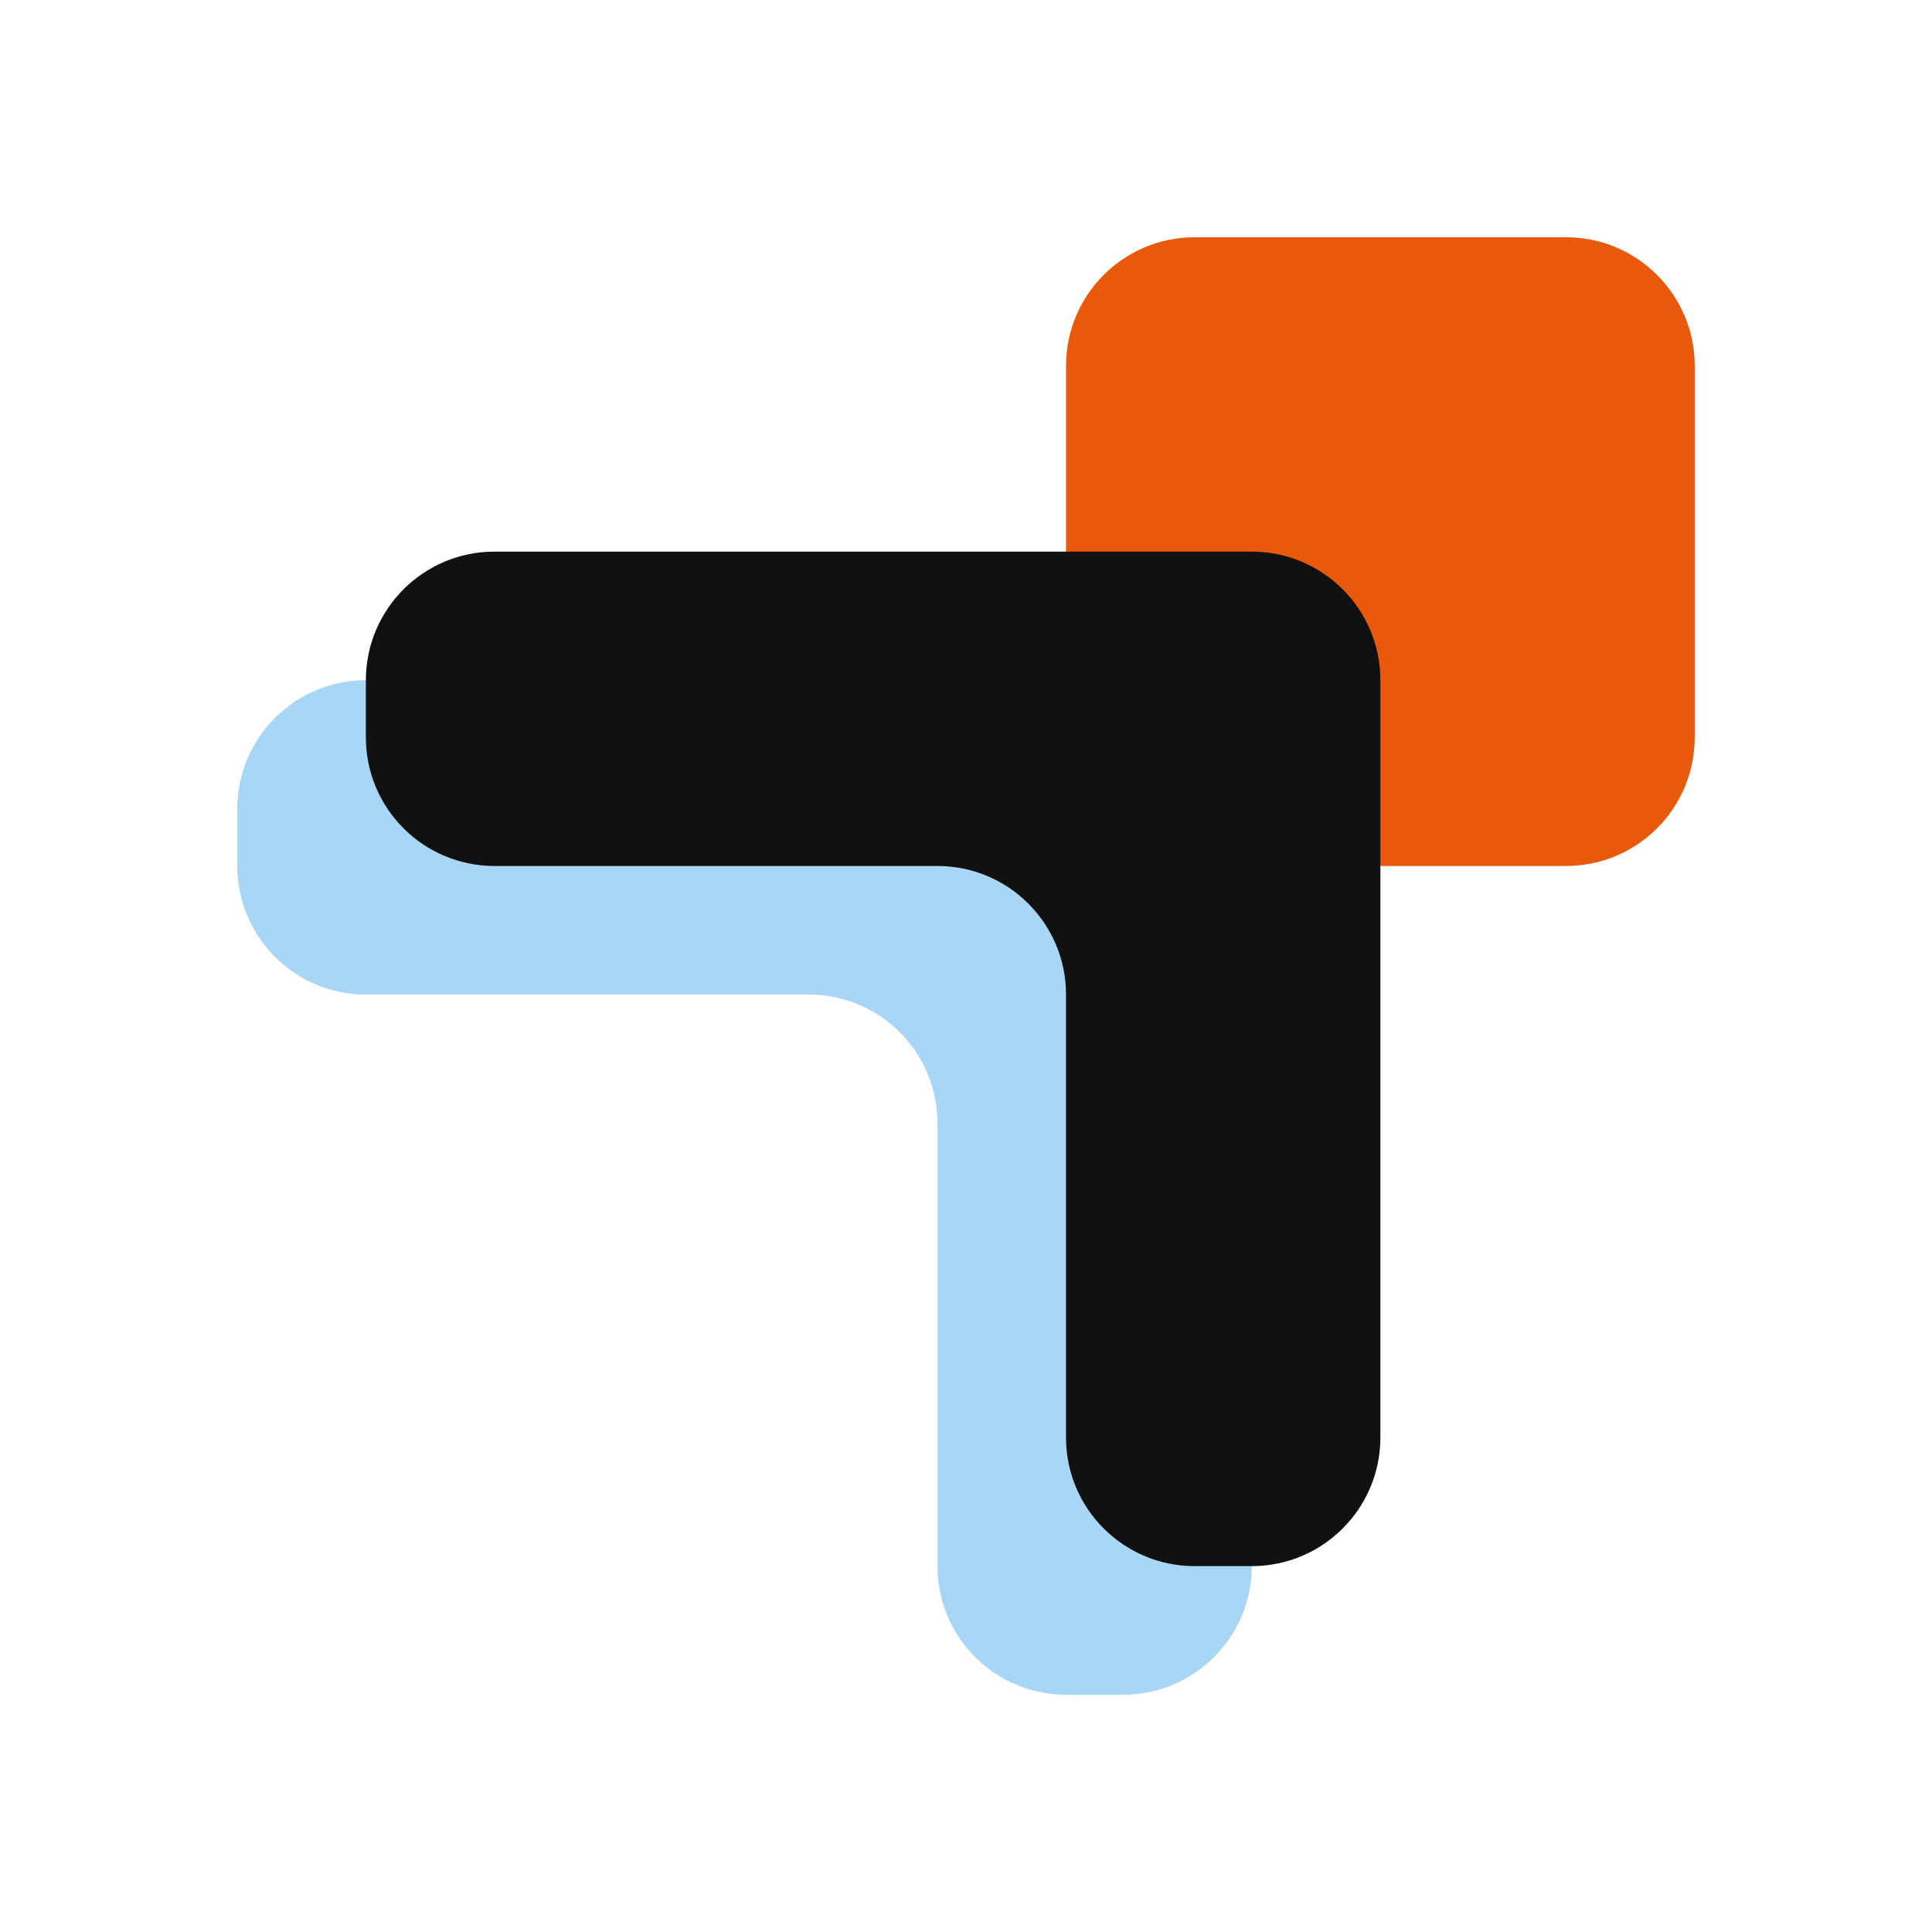
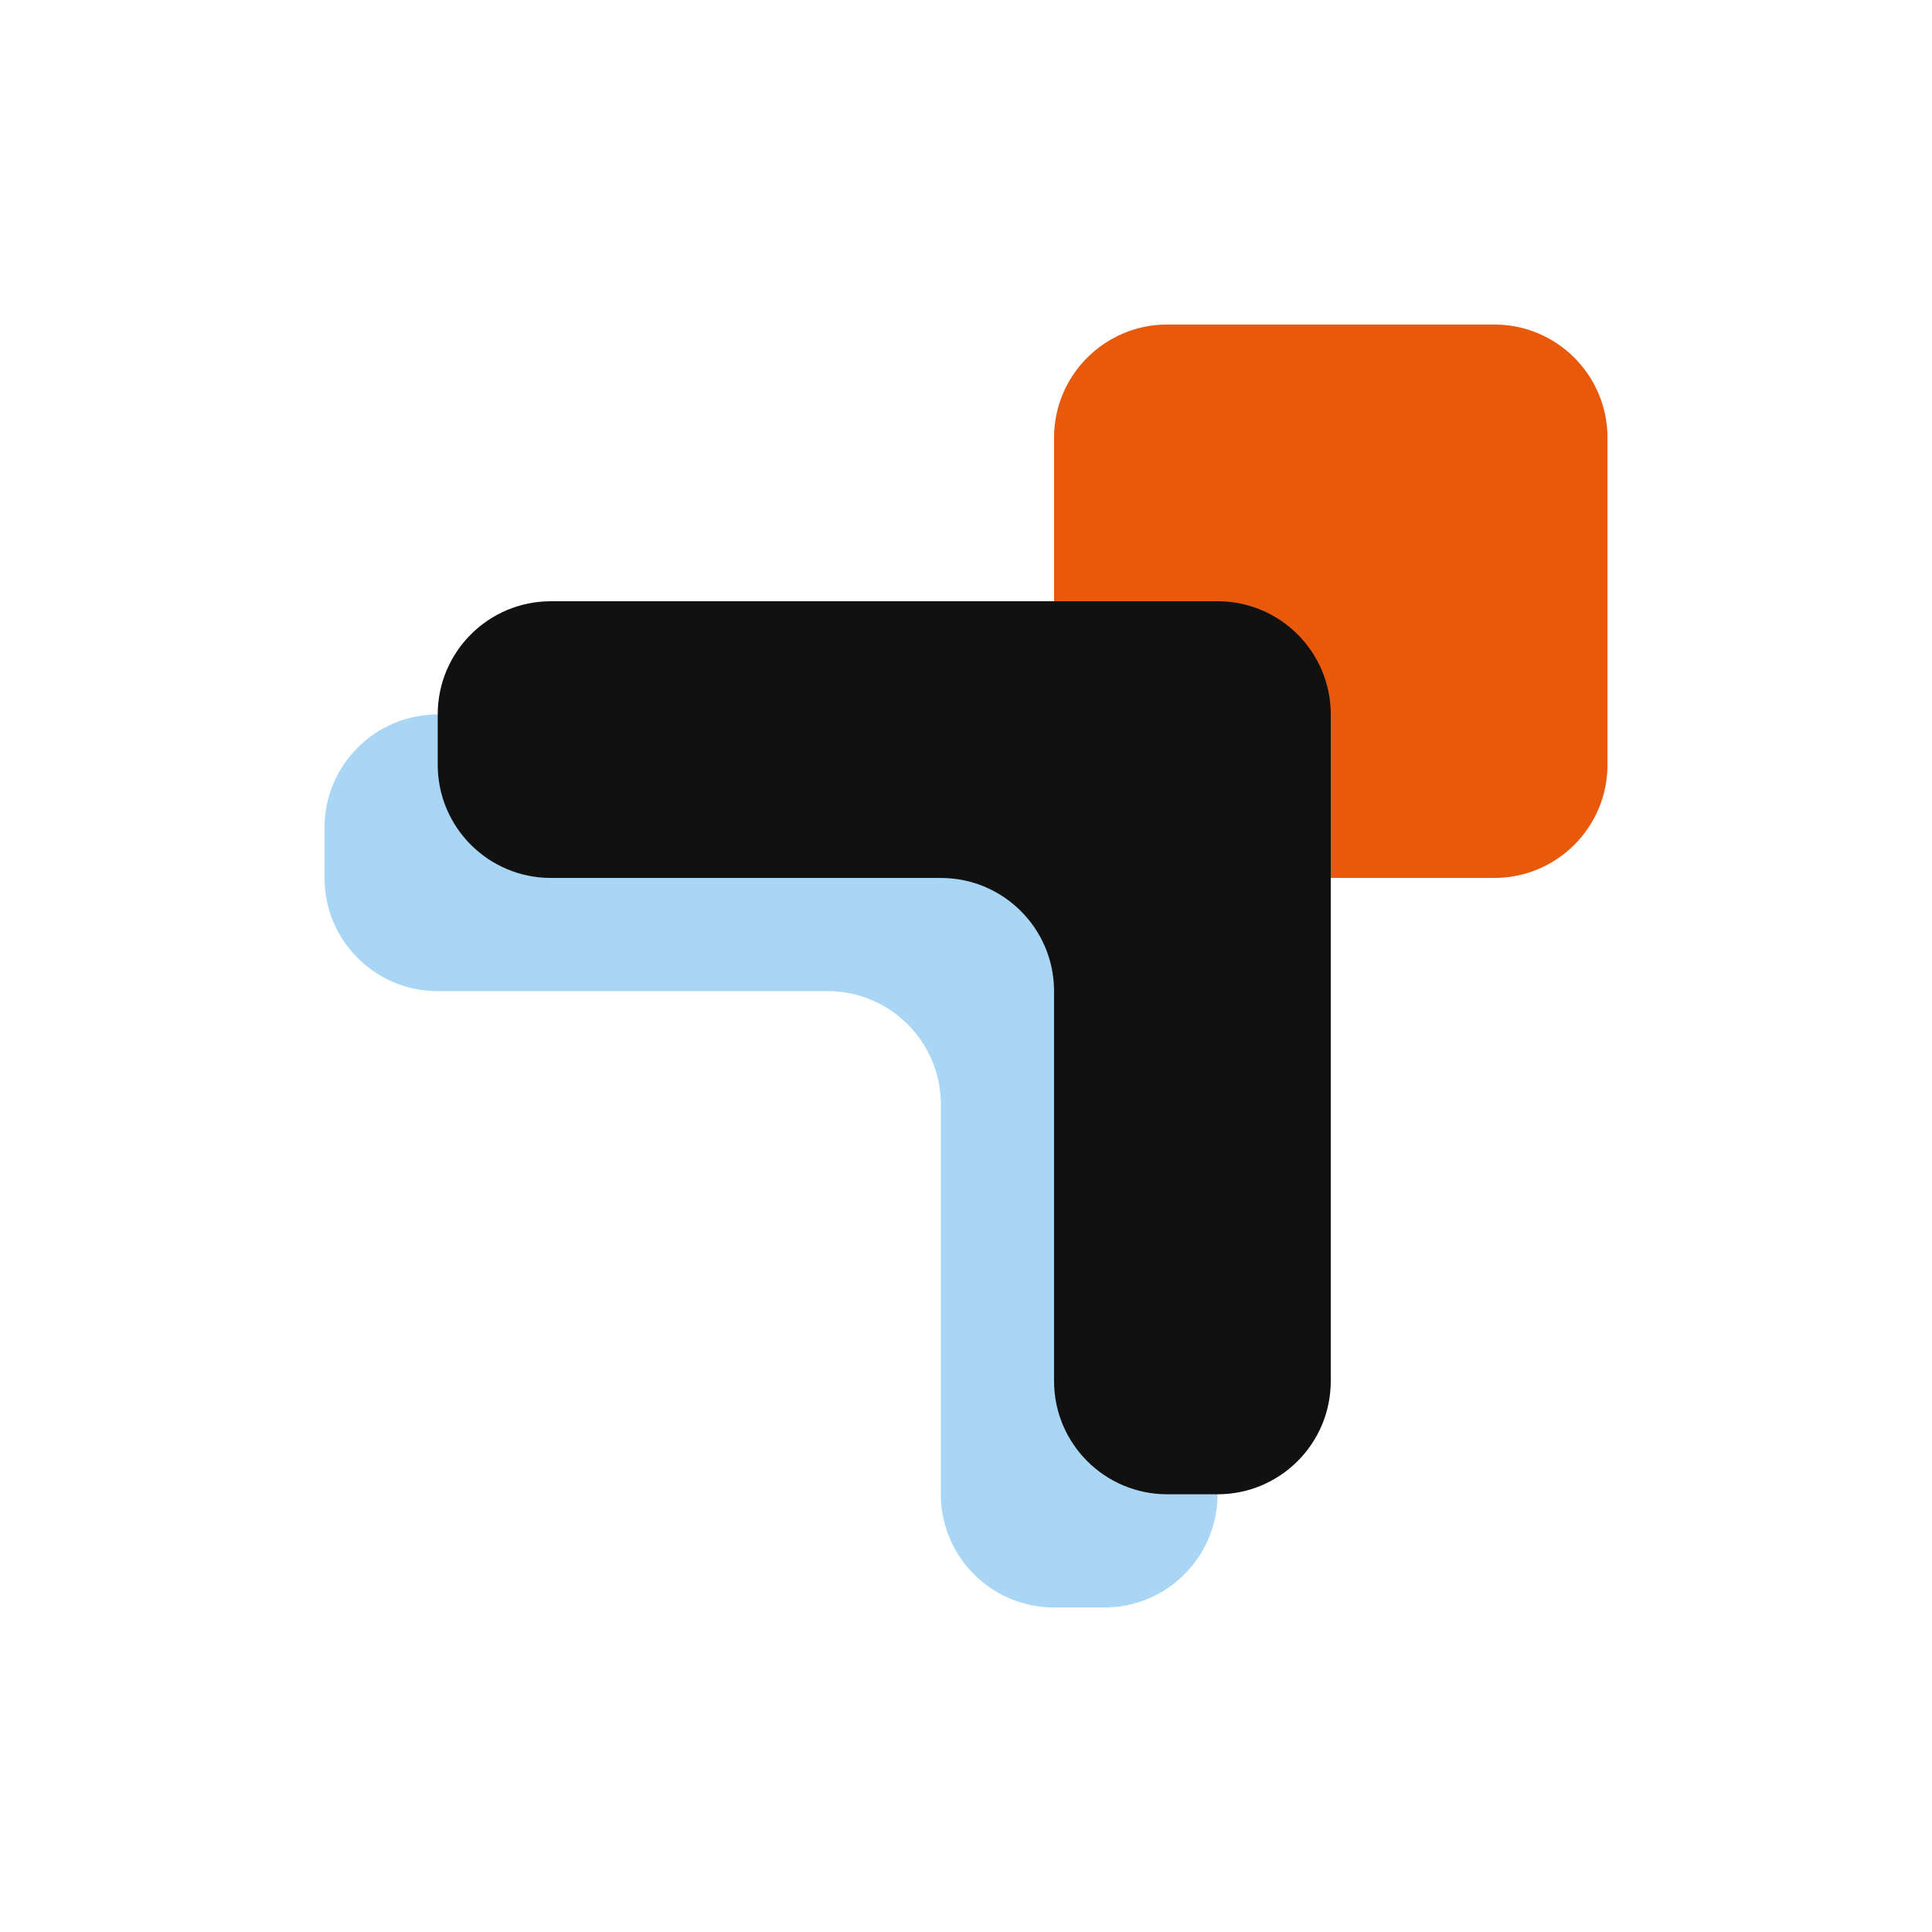
<svg xmlns="http://www.w3.org/2000/svg" viewBox="0 0 96 96" width="1024" height="1024">
  <rect width="96" height="96" rx="0" fill="#FFFFFF" />
-   <g transform="translate(48 48) scale(1.42) translate(-46.25 -49.75)">
+   <g transform="translate(48 48) scale(1.25) translate(-46.25 -49.75)">
    <path d="M25.250 39.750 A4.5 4.5 0 0 1 29.750 35.250 L56.250 35.250 A4.5 4.5 0 0 1 60.750 39.750 L60.750 66.250 A4.5 4.5 0 0 1 56.250 70.750 L54.250 70.750 A4.5 4.5 0 0 1 49.750 66.250 L49.750 50.750 A4.5 4.5 0 0 0 45.250 46.250 L29.750 46.250 A4.5 4.5 0 0 1 25.250 41.750Z" fill="#A9D6F5" transform="translate(-4.5 4.5)" />
    <path d="M54.25 24.25 H67.25 A4.5 4.5 0 0 1 71.75 28.75 V41.75 A4.5 4.5 0 0 1 67.25 46.25 H54.25 A4.5 4.5 0 0 1 49.75 41.75 V28.75 A4.5 4.5 0 0 1 54.25 24.25Z" fill="#E8590C" />
    <path d="M25.250 39.750 A4.5 4.5 0 0 1 29.750 35.250 L56.250 35.250 A4.5 4.5 0 0 1 60.750 39.750 L60.750 66.250 A4.5 4.5 0 0 1 56.250 70.750 L54.250 70.750 A4.5 4.5 0 0 1 49.750 66.250 L49.750 50.750 A4.5 4.5 0 0 0 45.250 46.250 L29.750 46.250 A4.5 4.5 0 0 1 25.250 41.750Z" fill="#111112" />
  </g>
</svg>
